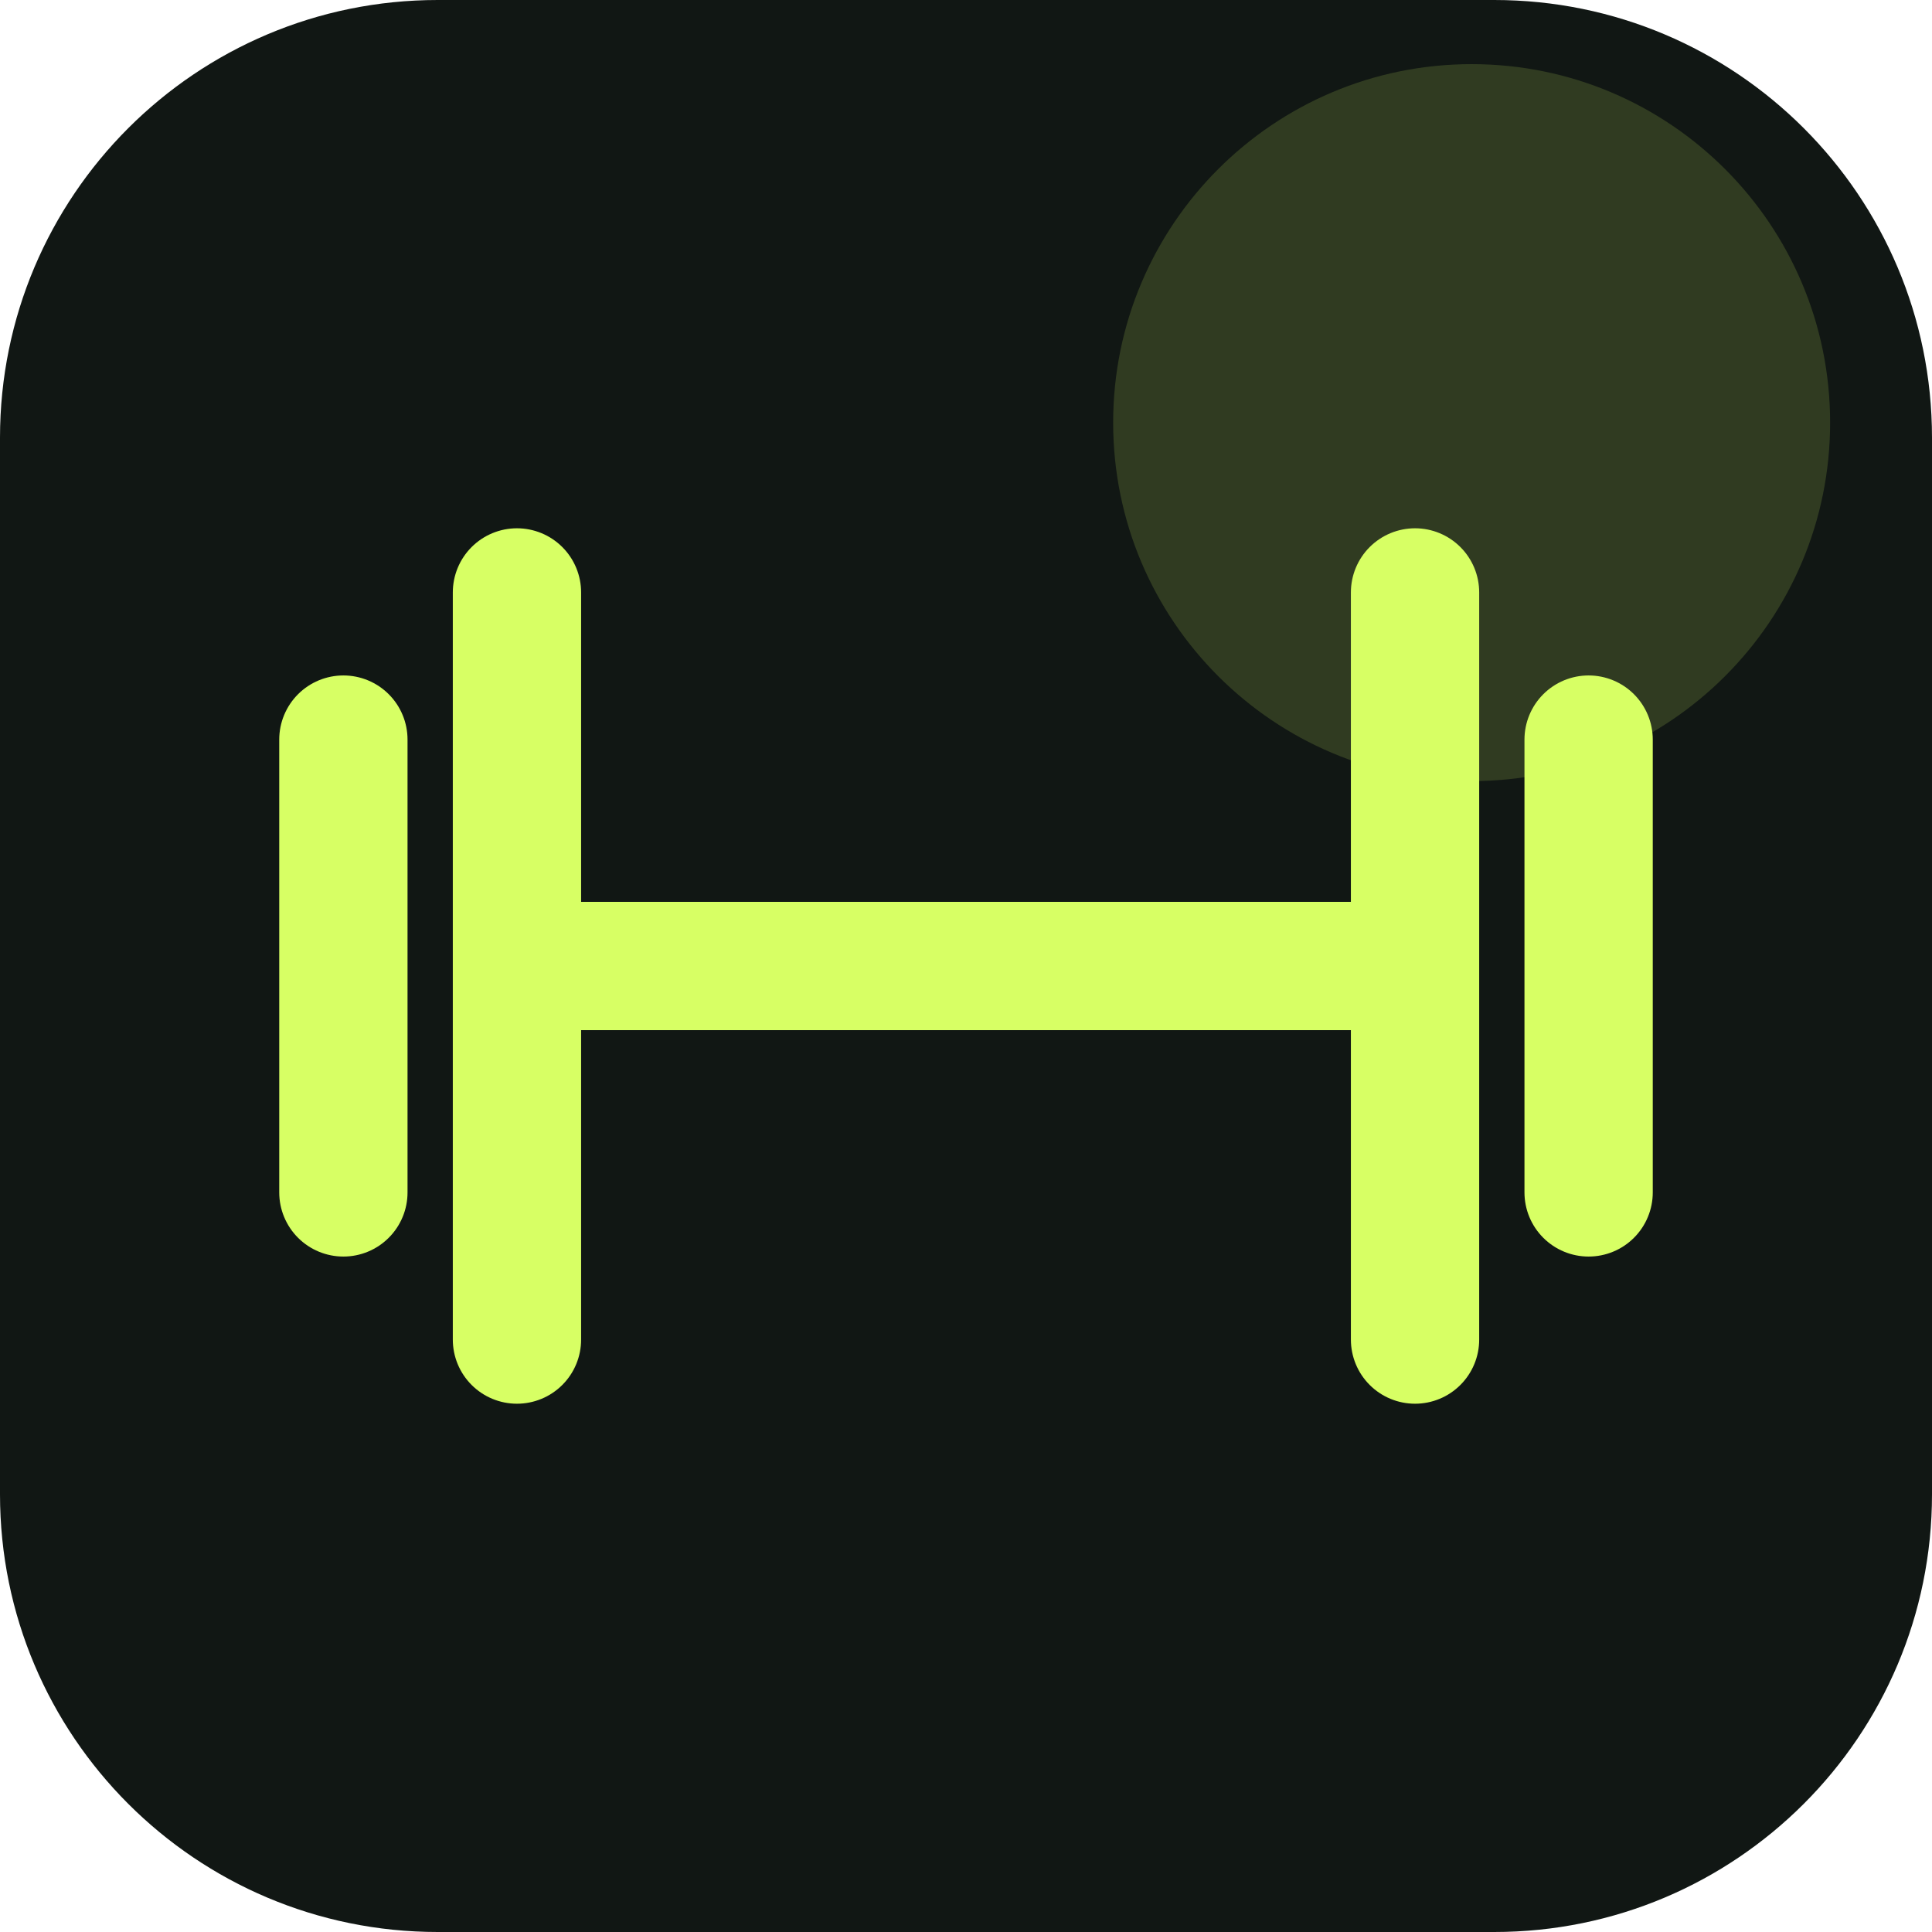
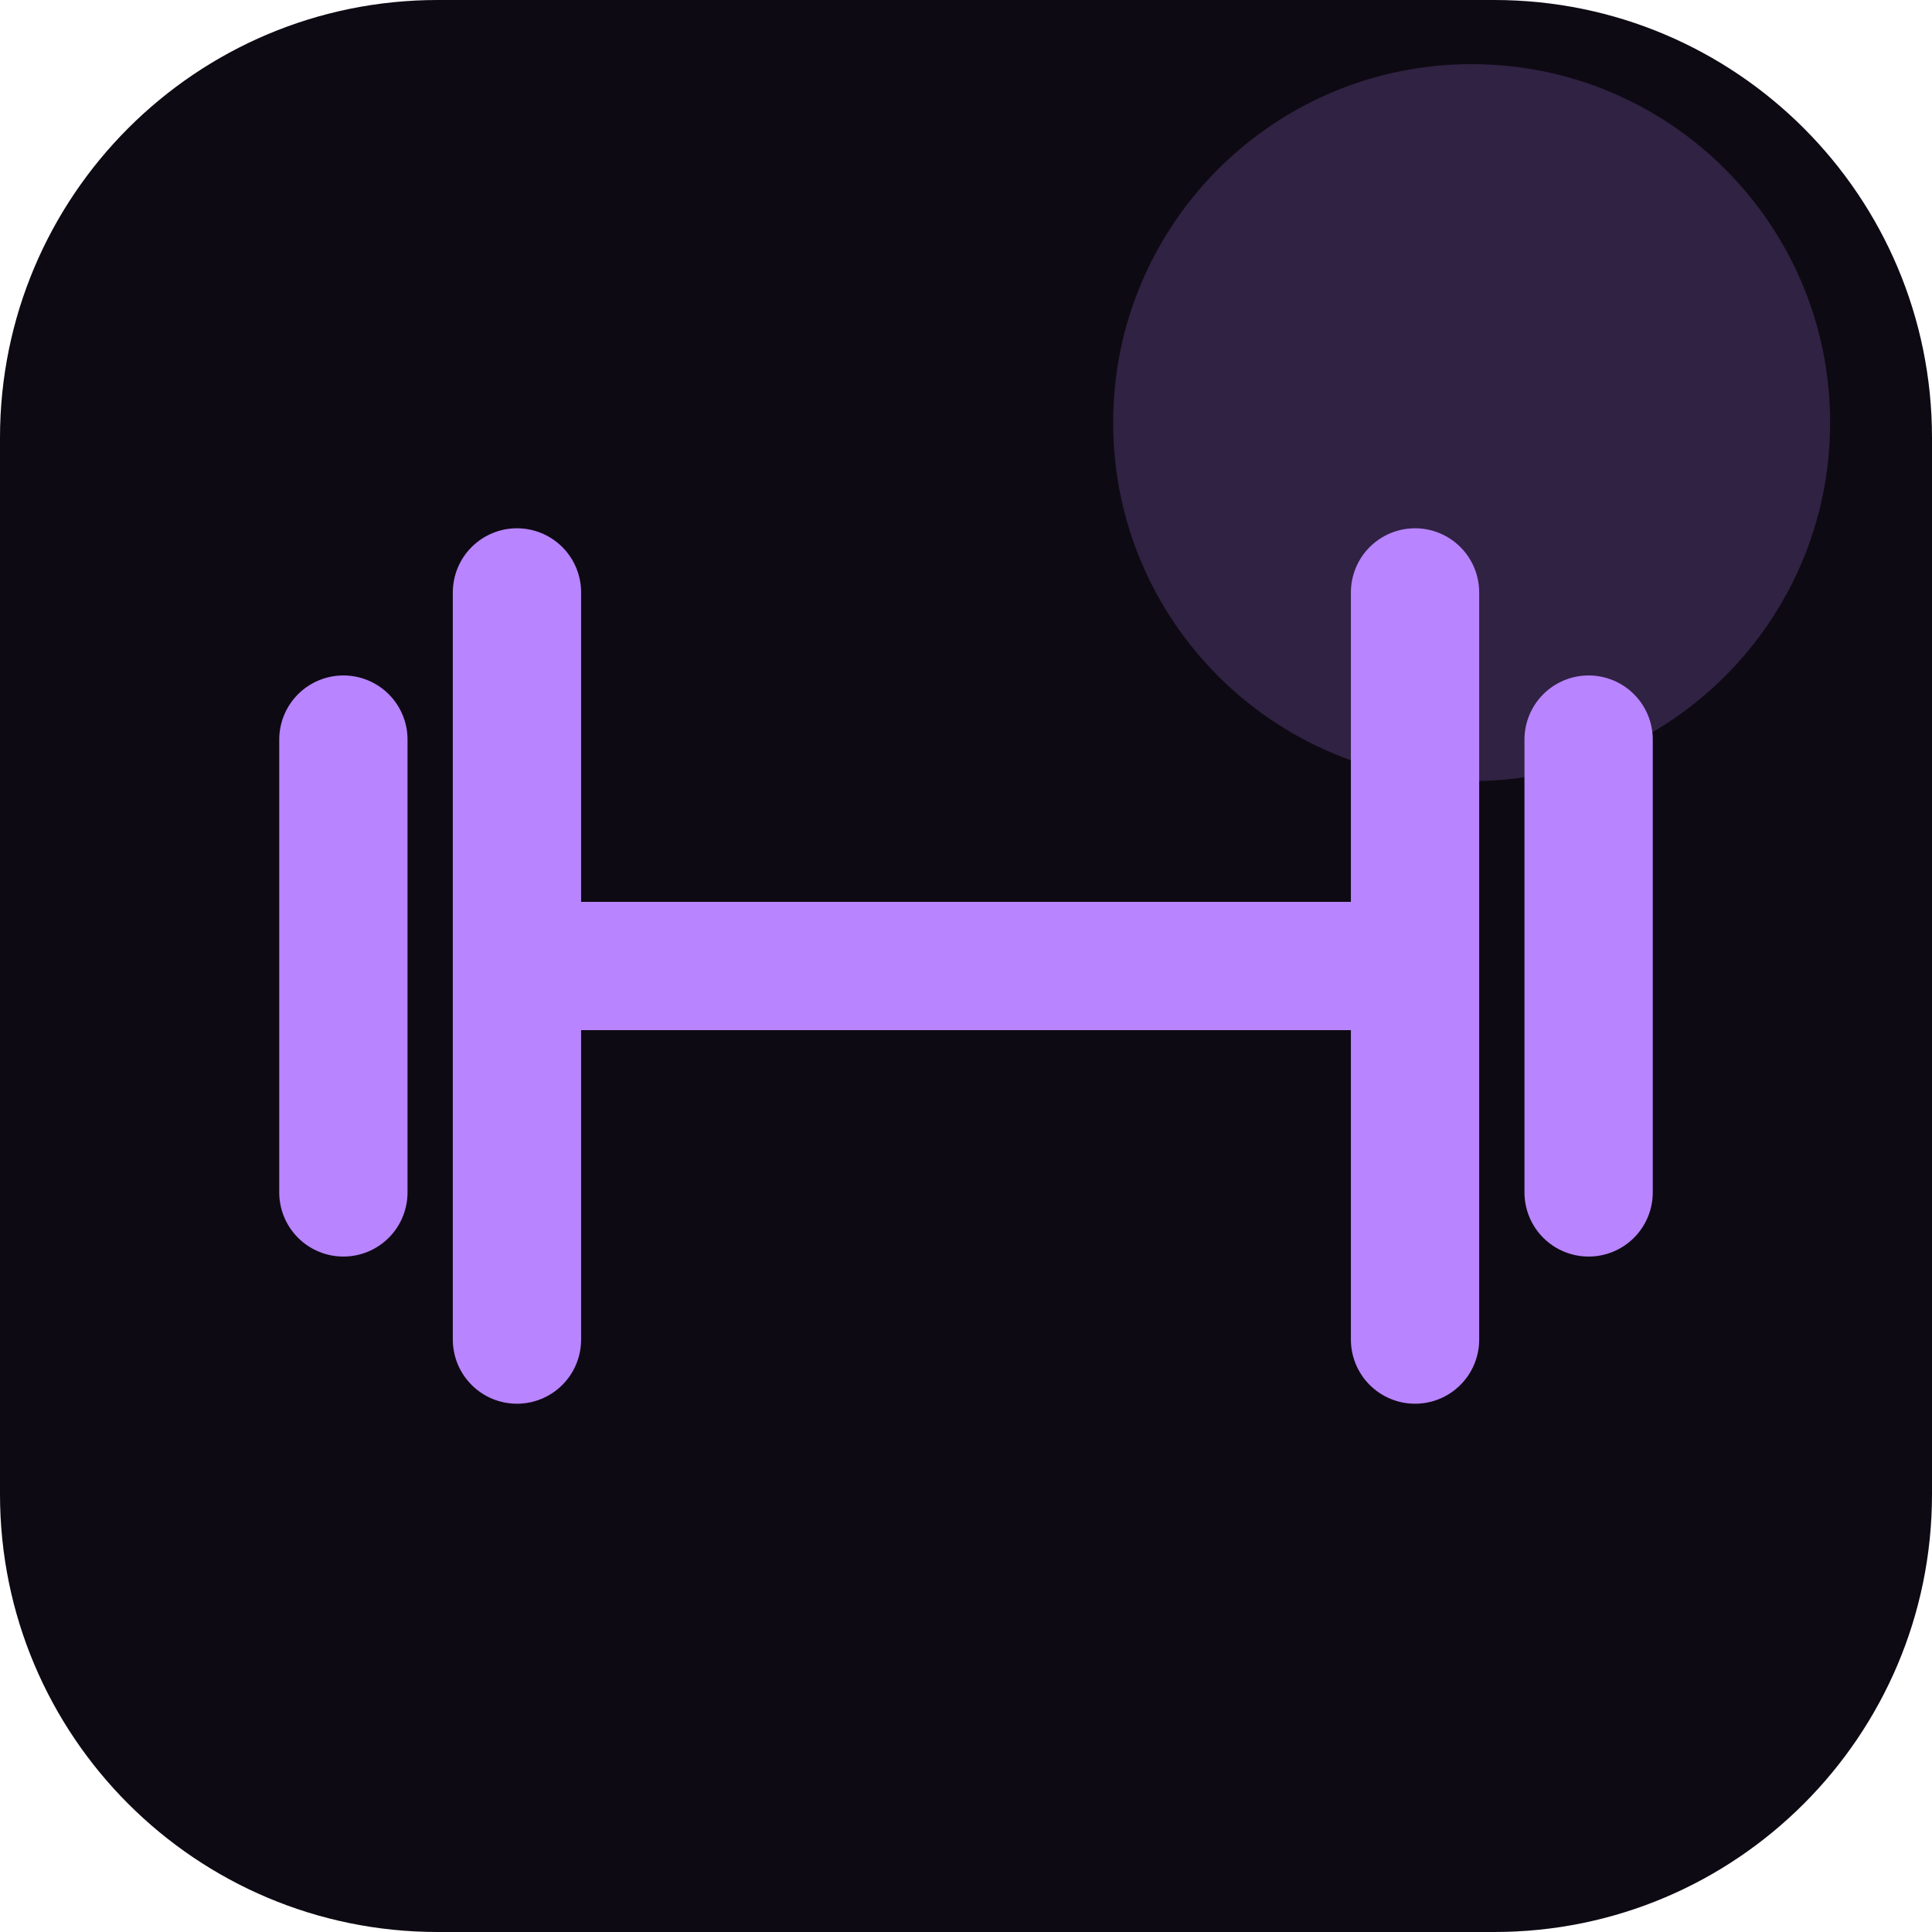
<svg xmlns="http://www.w3.org/2000/svg" viewBox="0 0 512 512">
-   <rect width="512" height="512" rx="116" fill="#111714" />
-   <circle cx="390" cy="112" r="95" fill="#d7ff64" opacity=".16" />
-   <g fill="none" stroke="#d7ff64" stroke-linecap="round" stroke-linejoin="round" stroke-width="34">
+   <rect width="512" height="512" rx="116" fill="#0e0a13" />
+   <circle cx="390" cy="112" r="95" fill="#b884ff" opacity=".2" />
+   <g fill="none" stroke="#b884ff" stroke-linecap="round" stroke-linejoin="round" stroke-width="34">
    <path d="M91 196v120M137 157v198M375 157v198M421 196v120M137 256h238" />
  </g>
</svg>
